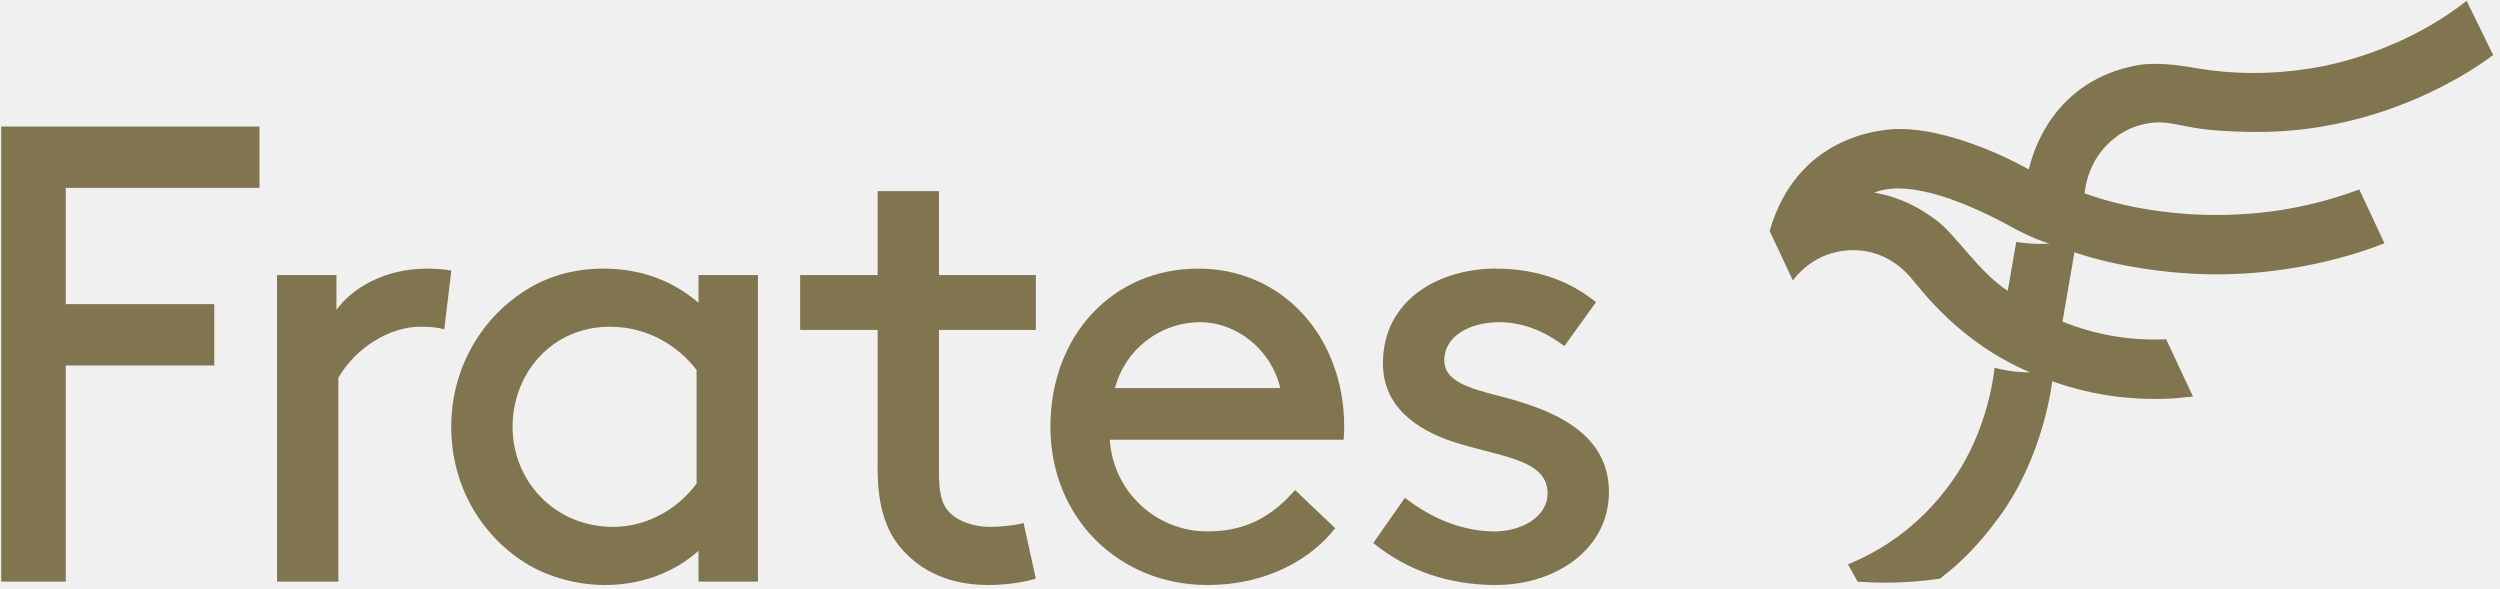
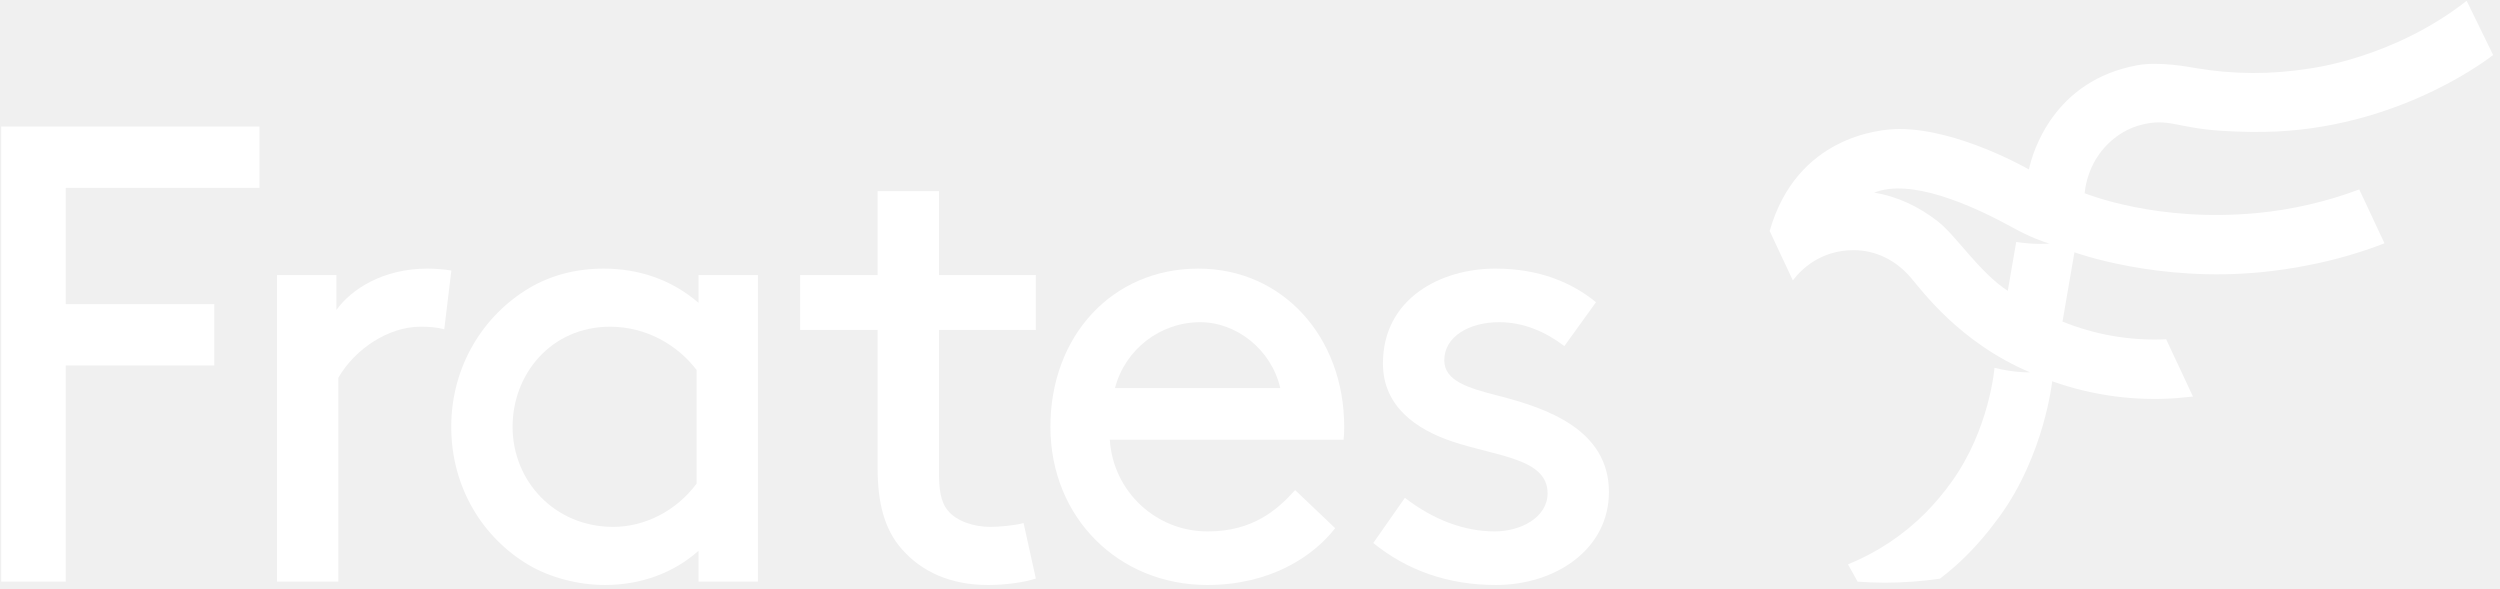
- <svg xmlns="http://www.w3.org/2000/svg" xmlns:xlink="http://www.w3.org/1999/xlink" width="259" height="61" viewBox="0 0 259 61">
+ <svg xmlns="http://www.w3.org/2000/svg" xmlns:xlink="http://www.w3.org/1999/xlink" class="icon-color" width="259" height="61" viewBox="0 0 259 61">
  <defs>
    <path id="jcw4a" d="M42.199 100.506v6.355H26.813v22.395l-6.69.001V82.11h26.758v6.355H26.813v12.041z" />
    <path id="jcw4b" d="M66.025 103.115c-.735-.2-1.472-.268-2.475-.268-3.278 0-6.756 2.275-8.496 5.285v21.125H48.7v-31.76h6.154v3.612c1.538-2.14 4.817-4.282 9.432-4.282.669 0 1.739.067 2.475.201z" />
    <path id="jcw4c" d="M92.368 126.06c-2.542 2.275-5.953 3.545-9.7 3.545-2.81 0-5.752-.802-7.893-2.073-4.75-2.81-8.027-8.028-8.027-14.316 0-6.287 3.345-11.572 8.094-14.382 2.14-1.27 4.75-2.006 7.693-2.006 3.545 0 6.956 1.07 9.833 3.545v-2.876h6.154v31.76h-6.154zm-.201-18.73c-1.94-2.542-5.15-4.482-8.963-4.482-6.088 0-10.101 4.883-10.101 10.368 0 5.62 4.348 10.369 10.435 10.369 3.21 0 6.488-1.606 8.629-4.482z" />
    <path id="jcw4d" d="M127.312 128.936c-1.204.401-3.145.67-4.95.67-3.947 0-6.89-1.406-8.898-3.68-1.873-2.074-2.542-4.95-2.542-8.362v-14.382h-8.026v-5.685h8.026V88.8h6.356v8.697h10.034v5.685h-10.034v14.716c0 1.673.134 3.078.936 4.014.87 1.07 2.676 1.673 4.348 1.673.937 0 2.542-.134 3.48-.4z" />
    <path id="jcw4e" d="M134.977 114.555a10.13 10.13 0 0 0 10.168 9.499c4.682 0 7.224-2.275 9.03-4.282l4.148 3.947c-2.34 3.01-6.824 5.886-13.246 5.886-9.164 0-16.254-6.957-16.254-16.39 0-9.43 6.421-16.387 15.32-16.387 8.762 0 15.116 7.09 15.116 16.388 0 .268 0 .736-.066 1.339zm.535-5.352h17.125c-.937-4.014-4.549-6.823-8.295-6.823a9.138 9.138 0 0 0-8.83 6.823z" />
    <path id="jcw4f" d="M165.546 120.574c2.943 2.275 6.154 3.48 9.3 3.48 2.741 0 5.484-1.473 5.484-3.948 0-3.612-5.218-3.813-9.834-5.352-3.812-1.27-7.224-3.679-7.224-8.094 0-6.755 6.02-9.833 11.64-9.833 4.615 0 7.96 1.472 10.435 3.48l-3.278 4.547c-1.94-1.47-4.214-2.475-6.756-2.475-3.078 0-5.686 1.472-5.686 3.947 0 2.141 2.475 2.876 5.62 3.68 4.95 1.27 11.438 3.478 11.438 9.966 0 5.954-5.552 9.633-11.706 9.633-5.018 0-9.232-1.539-12.71-4.348z" />
    <path id="jcw4g" d="M275.546 69.085l2.742 5.61s-9.042 7.277-22.42 7.929c-1.696.083-3.832.053-5.788-.076-4.645-.31-5.437-1.356-8.297-.604-2.083.547-3.7 1.979-4.657 3.557a8.715 8.715 0 0 0-1.16 3.519c.378.129 7.564 3.027 17.855 2.053a41.524 41.524 0 0 0 10.599-2.446l1.152 2.46 1.46 3.118c-5.137 2.005-9.956 2.707-12.603 2.977-10.864 1.108-19.393-2.004-19.517-2.044l-1.238 7.18a25.384 25.384 0 0 0 10.424 1.842c.104-.004.21-.01.315-.013l2.78 5.936s-1.488.15-1.828.175a31.75 31.75 0 0 1-6.211-.188 31.502 31.502 0 0 1-6.545-1.571s-.803 7.614-5.458 14.012c-1.198 1.646-2.501 3.185-3.961 4.563-.211.199-.425.395-.642.588a30.97 30.97 0 0 1-1.571 1.291 40.433 40.433 0 0 1-5.733.414 40.4 40.4 0 0 1-2.795-.108l-.998-1.792a24.177 24.177 0 0 0 8.026-5.328 26.452 26.452 0 0 0 2.675-3.174c3.967-5.467 4.478-11.859 4.478-11.859 2.043.51 3.537.474 3.68.47-7.375-3.126-11.26-8.564-12.412-9.884-1.507-1.726-3.552-2.775-5.878-2.775-3.39 0-5.431 1.992-6.28 3.137l-2.403-5.125c2.786-9.743 11.327-10.565 13.42-10.565 6.145 0 13.244 4.091 13.437 4.192.388-1.83 2.577-9.225 11.25-10.799 2.282-.414 5.366.186 6.029.298 3.884.662 7.833.678 11.773.047.119-.019 8.696-1.053 16.3-7.018zM228.88 94.064c1.944.307 3.323.179 3.443.167-.577-.145-2.061-.692-3.817-1.658-4.417-2.43-10.618-5.113-14.342-3.612 2.398.38 4.622 1.44 6.588 2.97 1.944 1.515 4.26 5.237 7.253 7.203z" />
  </defs>
  <g>
    <g transform="translate(-20 -69)">
-       <use fill="#80754e" xlink:href="#jcw4a" />
+       <use fill="#ffffff" xlink:href="#jcw4a" />
    </g>
    <g transform="translate(-20 -69)">
-       <use fill="#80754e" xlink:href="#jcw4b" />
+       <use fill="#ffffff" xlink:href="#jcw4b" />
    </g>
    <g transform="translate(-20 -69)">
-       <use fill="#80754e" xlink:href="#jcw4c" />
+       <use fill="#ffffff" xlink:href="#jcw4c" />
    </g>
    <g transform="translate(-20 -69)">
-       <use fill="#80754e" xlink:href="#jcw4d" />
+       <use fill="#ffffff" xlink:href="#jcw4d" />
    </g>
    <g transform="translate(-20 -69)">
-       <use fill="#80754e" xlink:href="#jcw4e" />
+       <use fill="#ffffff" xlink:href="#jcw4e" />
    </g>
    <g transform="translate(-20 -69)">
-       <use fill="#80754e" xlink:href="#jcw4f" />
+       <use fill="#ffffff" xlink:href="#jcw4f" />
    </g>
    <g transform="translate(-20 -69)">
-       <use fill="#80754e" xlink:href="#jcw4g" />
+       <use fill="#ffffff" xlink:href="#jcw4g" />
    </g>
  </g>
</svg>
